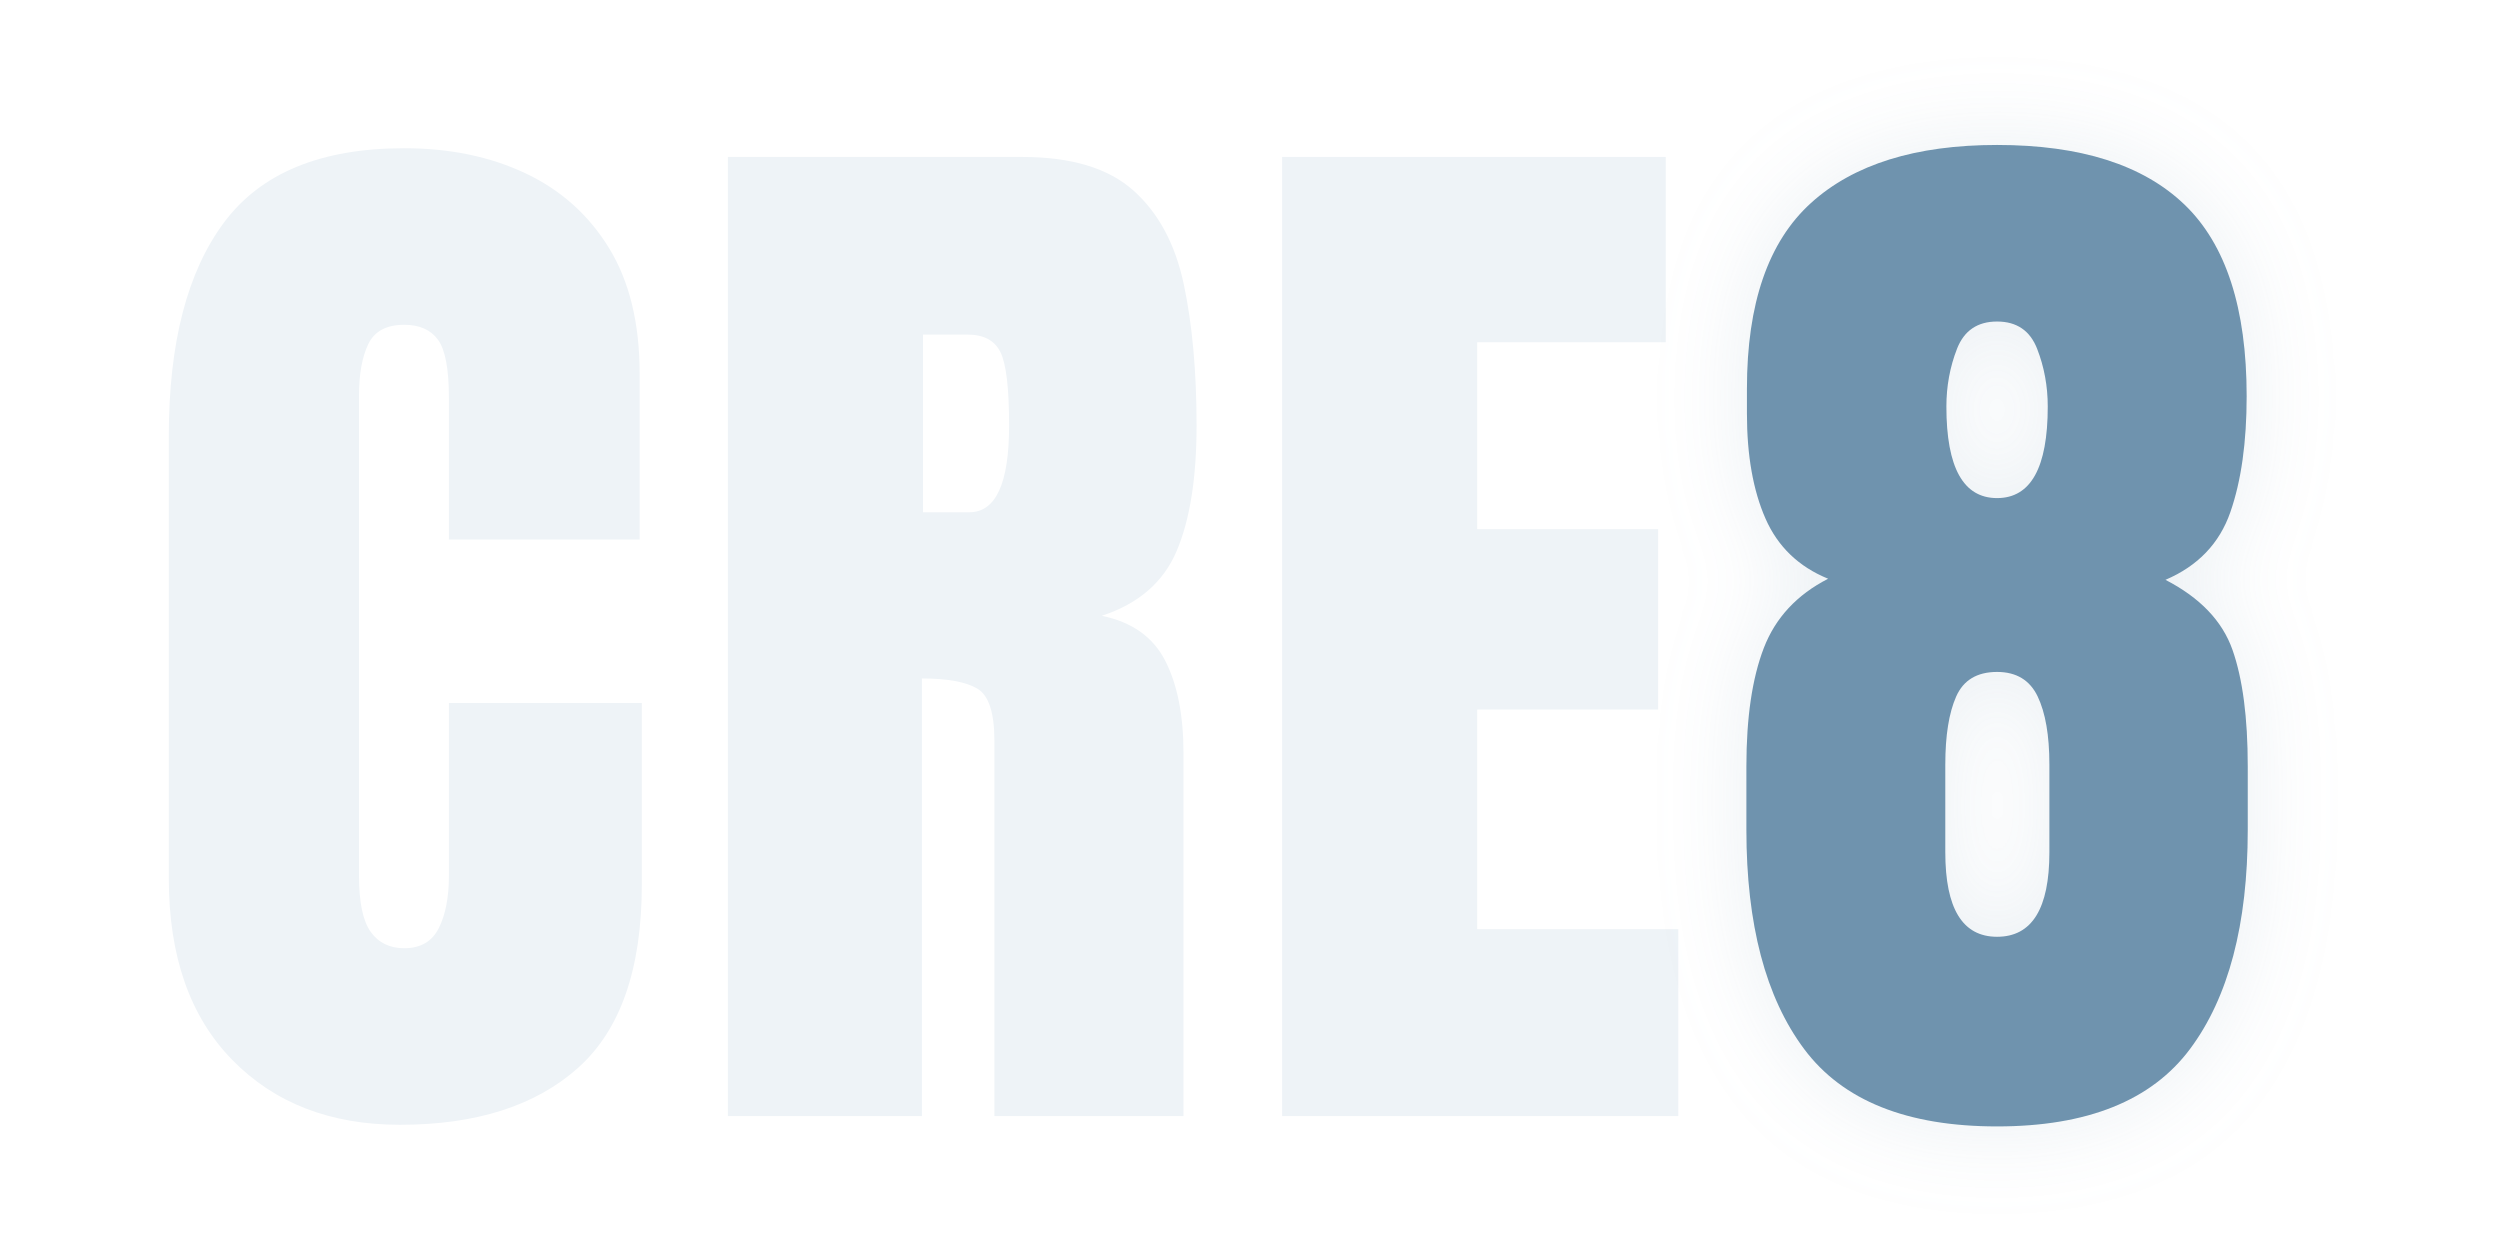
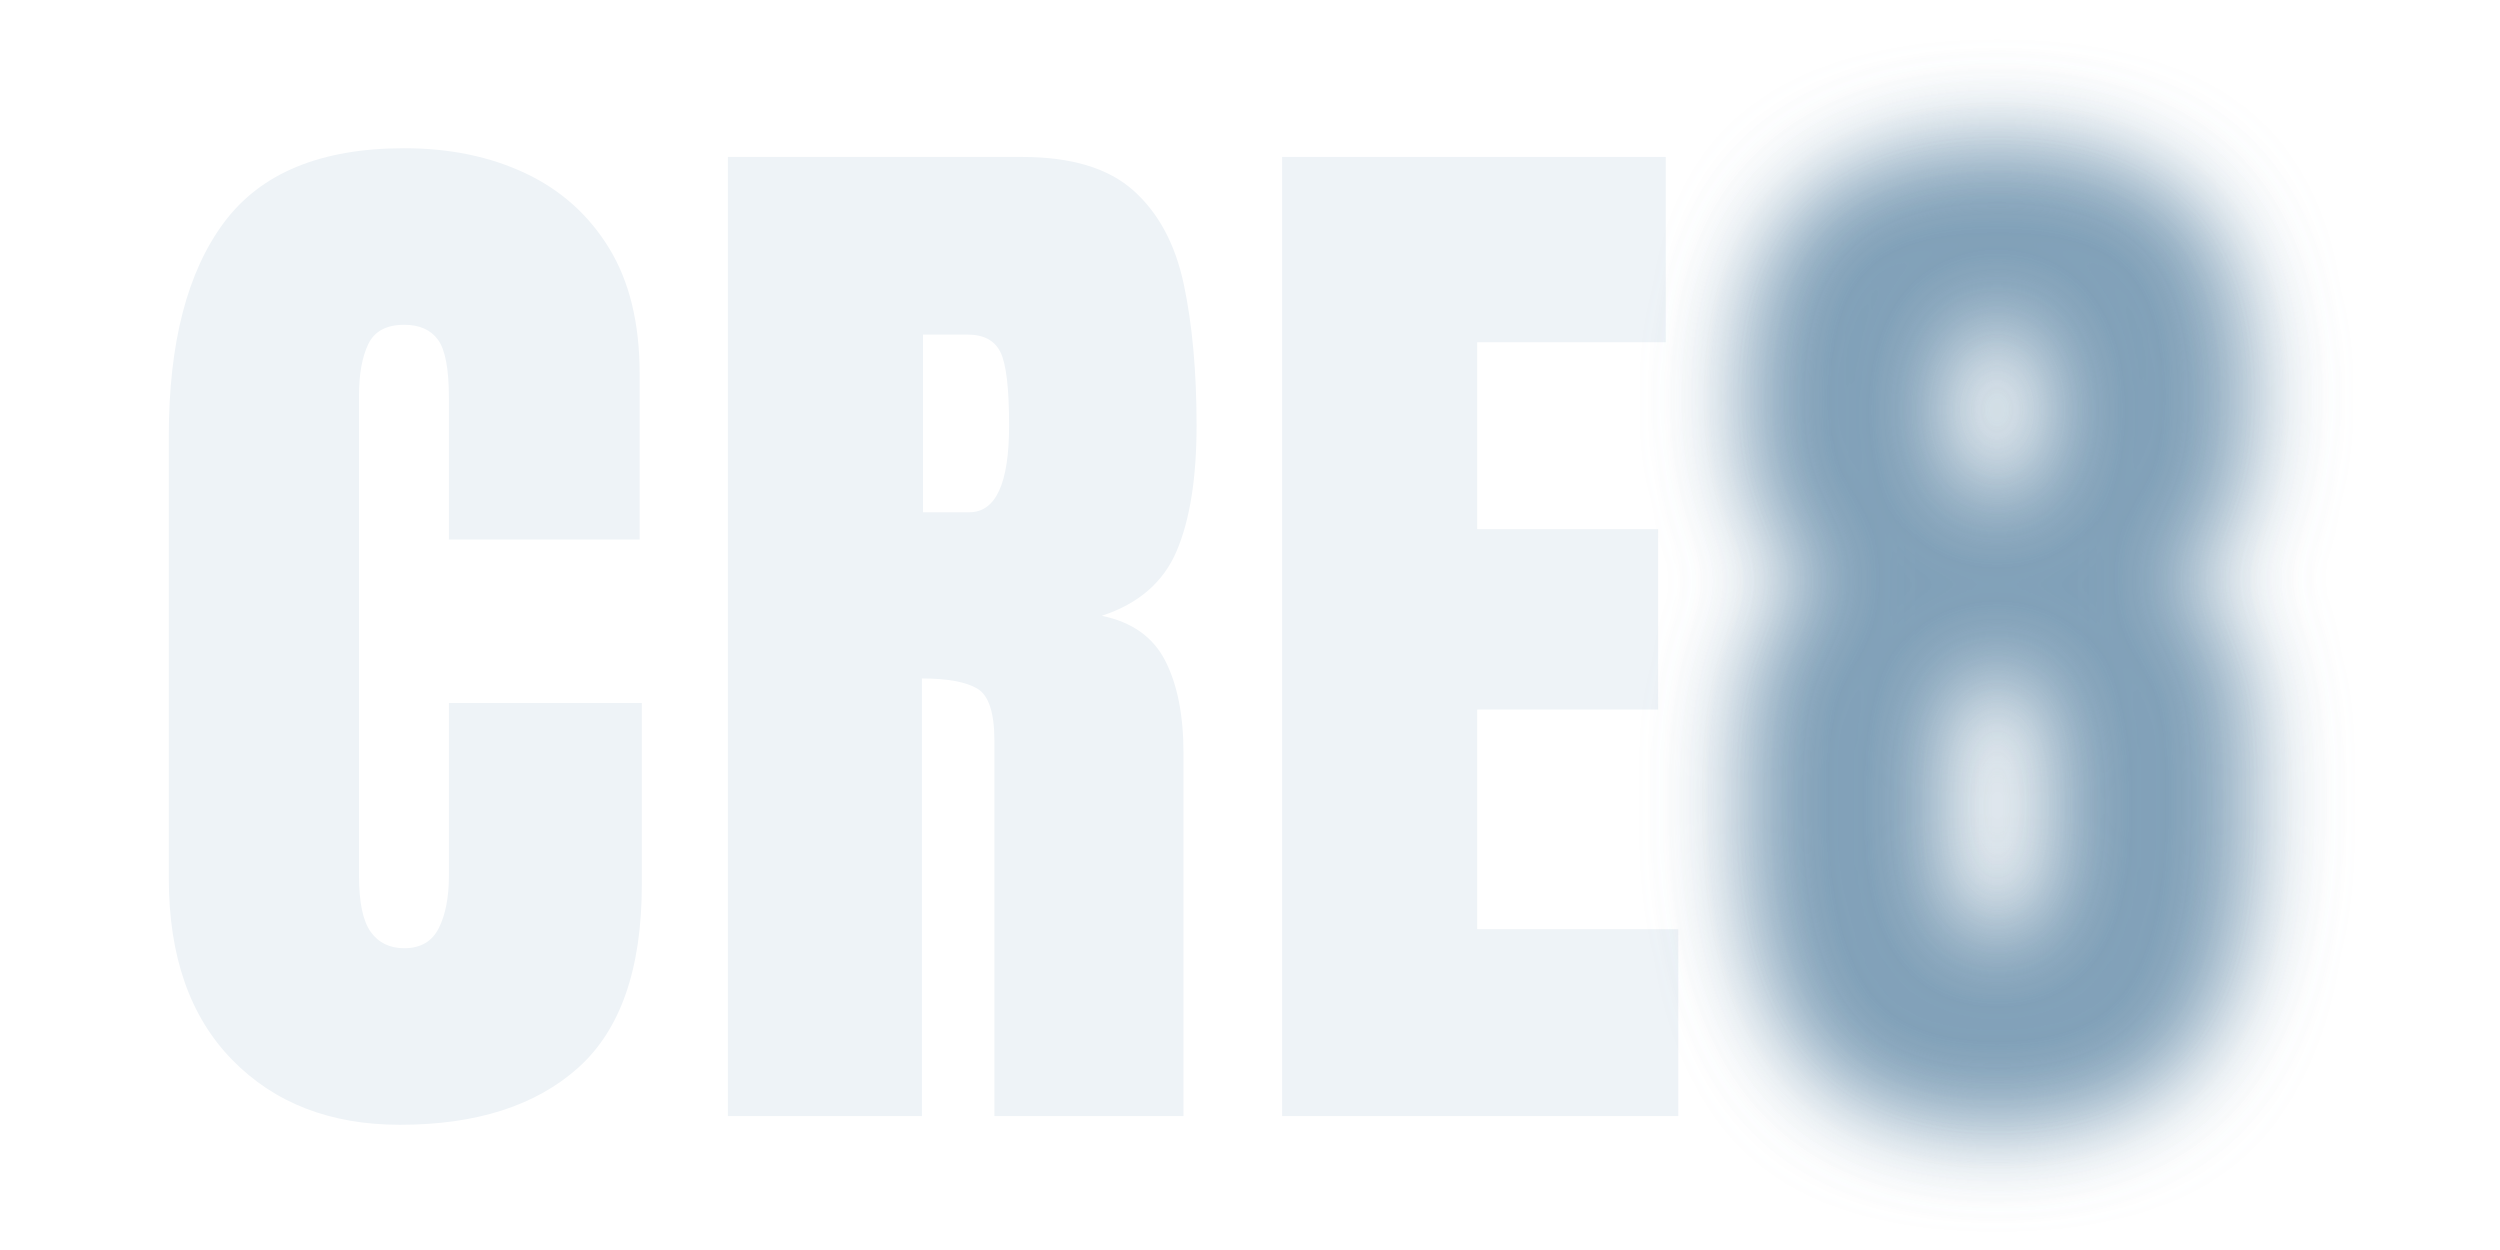
<svg xmlns="http://www.w3.org/2000/svg" width="224" height="112" viewBox="0 0 224 112" role="img" aria-labelledby="title">
  <defs>
    <filter id="fog" x="-50%" y="-25%" width="200%" height="150%" color-interpolation-filters="sRGB">
-       <feGaussianBlur in="SourceGraphic" stdDeviation="4" result="halo" />
+       <feGaussianBlur in="SourceGraphic" stdDeviation="4" result="softLetter" />
+       <feGaussianBlur in="SourceGraphic" stdDeviation="4.5" result="halo" />
      <feComponentTransfer in="halo" result="softHalo">
-         <feFuncA type="linear" slope="0.14" />
+         <feFuncA type="linear" slope="0.12" />
      </feComponentTransfer>
      <feMerge>
        <feMergeNode in="softHalo" />
-         <feMergeNode in="SourceGraphic" />
+         <feMergeNode in="softLetter" />
      </feMerge>
    </filter>
  </defs>
  <path fill="#EEF3F7" transform="translate(12 100) scale(0.04882812 -0.04882812)" d="M488 -16Q297 -16 180.5 103.0Q64 222 64 436V1248Q64 1504 165.5 1640.0Q267 1776 496 1776Q621 1776 718.5 1730.0Q816 1684 872.0 1592.5Q928 1501 928 1362V1058H578V1318Q578 1397 558.0 1424.5Q538 1452 496 1452Q447 1452 430.0 1416.5Q413 1381 413 1322V441Q413 368 434.5 338.0Q456 308 496 308Q541 308 559.5 345.0Q578 382 578 441V758H932V425Q932 193 815.0 88.5Q698 -16 488 -16Z" />
  <path fill="#EEF3F7" transform="translate(61.41211 100) scale(0.04882812 -0.04882812)" d="M78 0V1760H618Q753 1760 822.0 1698.5Q891 1637 914.5 1526.5Q938 1416 938 1267Q938 1123 901.5 1037.0Q865 951 764 918Q847 901 880.5 835.5Q914 770 914 666V0H567V689Q567 766 535.5 784.5Q504 803 434 803V0ZM436 1108H521Q594 1108 594 1267Q594 1370 578.0 1402.0Q562 1434 518 1434H436Z" />
  <path fill="#EEF3F7" transform="translate(111.0684 100) scale(0.04882812 -0.04882812)" d="M78 0V1760H782V1420H436V1077H768V746H436V343H805V0Z" />
-   <g filter="url(#fog)">
+   <g opacity=".88" filter="url(#fog)">
    <path fill="#6F93AE" transform="translate(154.2305 100) scale(0.04882812 -0.04882812)" d="M506 -19Q258 -19 152.0 123.0Q46 265 46 525V642Q46 776 78.0 859.0Q110 942 196 986Q115 1019 81.0 1096.5Q47 1174 47 1289V1335Q47 1569 164.5 1675.5Q282 1782 506 1782Q736 1782 850.0 1672.5Q964 1563 964 1321Q964 1194 934.0 1108.0Q904 1022 815 984Q910 935 938.0 855.5Q966 776 966 642V525Q966 265 860.0 123.0Q754 -19 506 -19ZM506 1134Q599 1134 599 1302Q599 1358 579.5 1408.0Q560 1458 506 1458Q452 1458 432.5 1408.0Q413 1358 413 1302Q413 1134 506 1134ZM506 329Q602 329 602 484V645Q602 725 580.5 770.0Q559 815 506 815Q451 815 431.0 770.0Q411 725 411 645V484Q411 329 506 329Z" />
  </g>
</svg>
